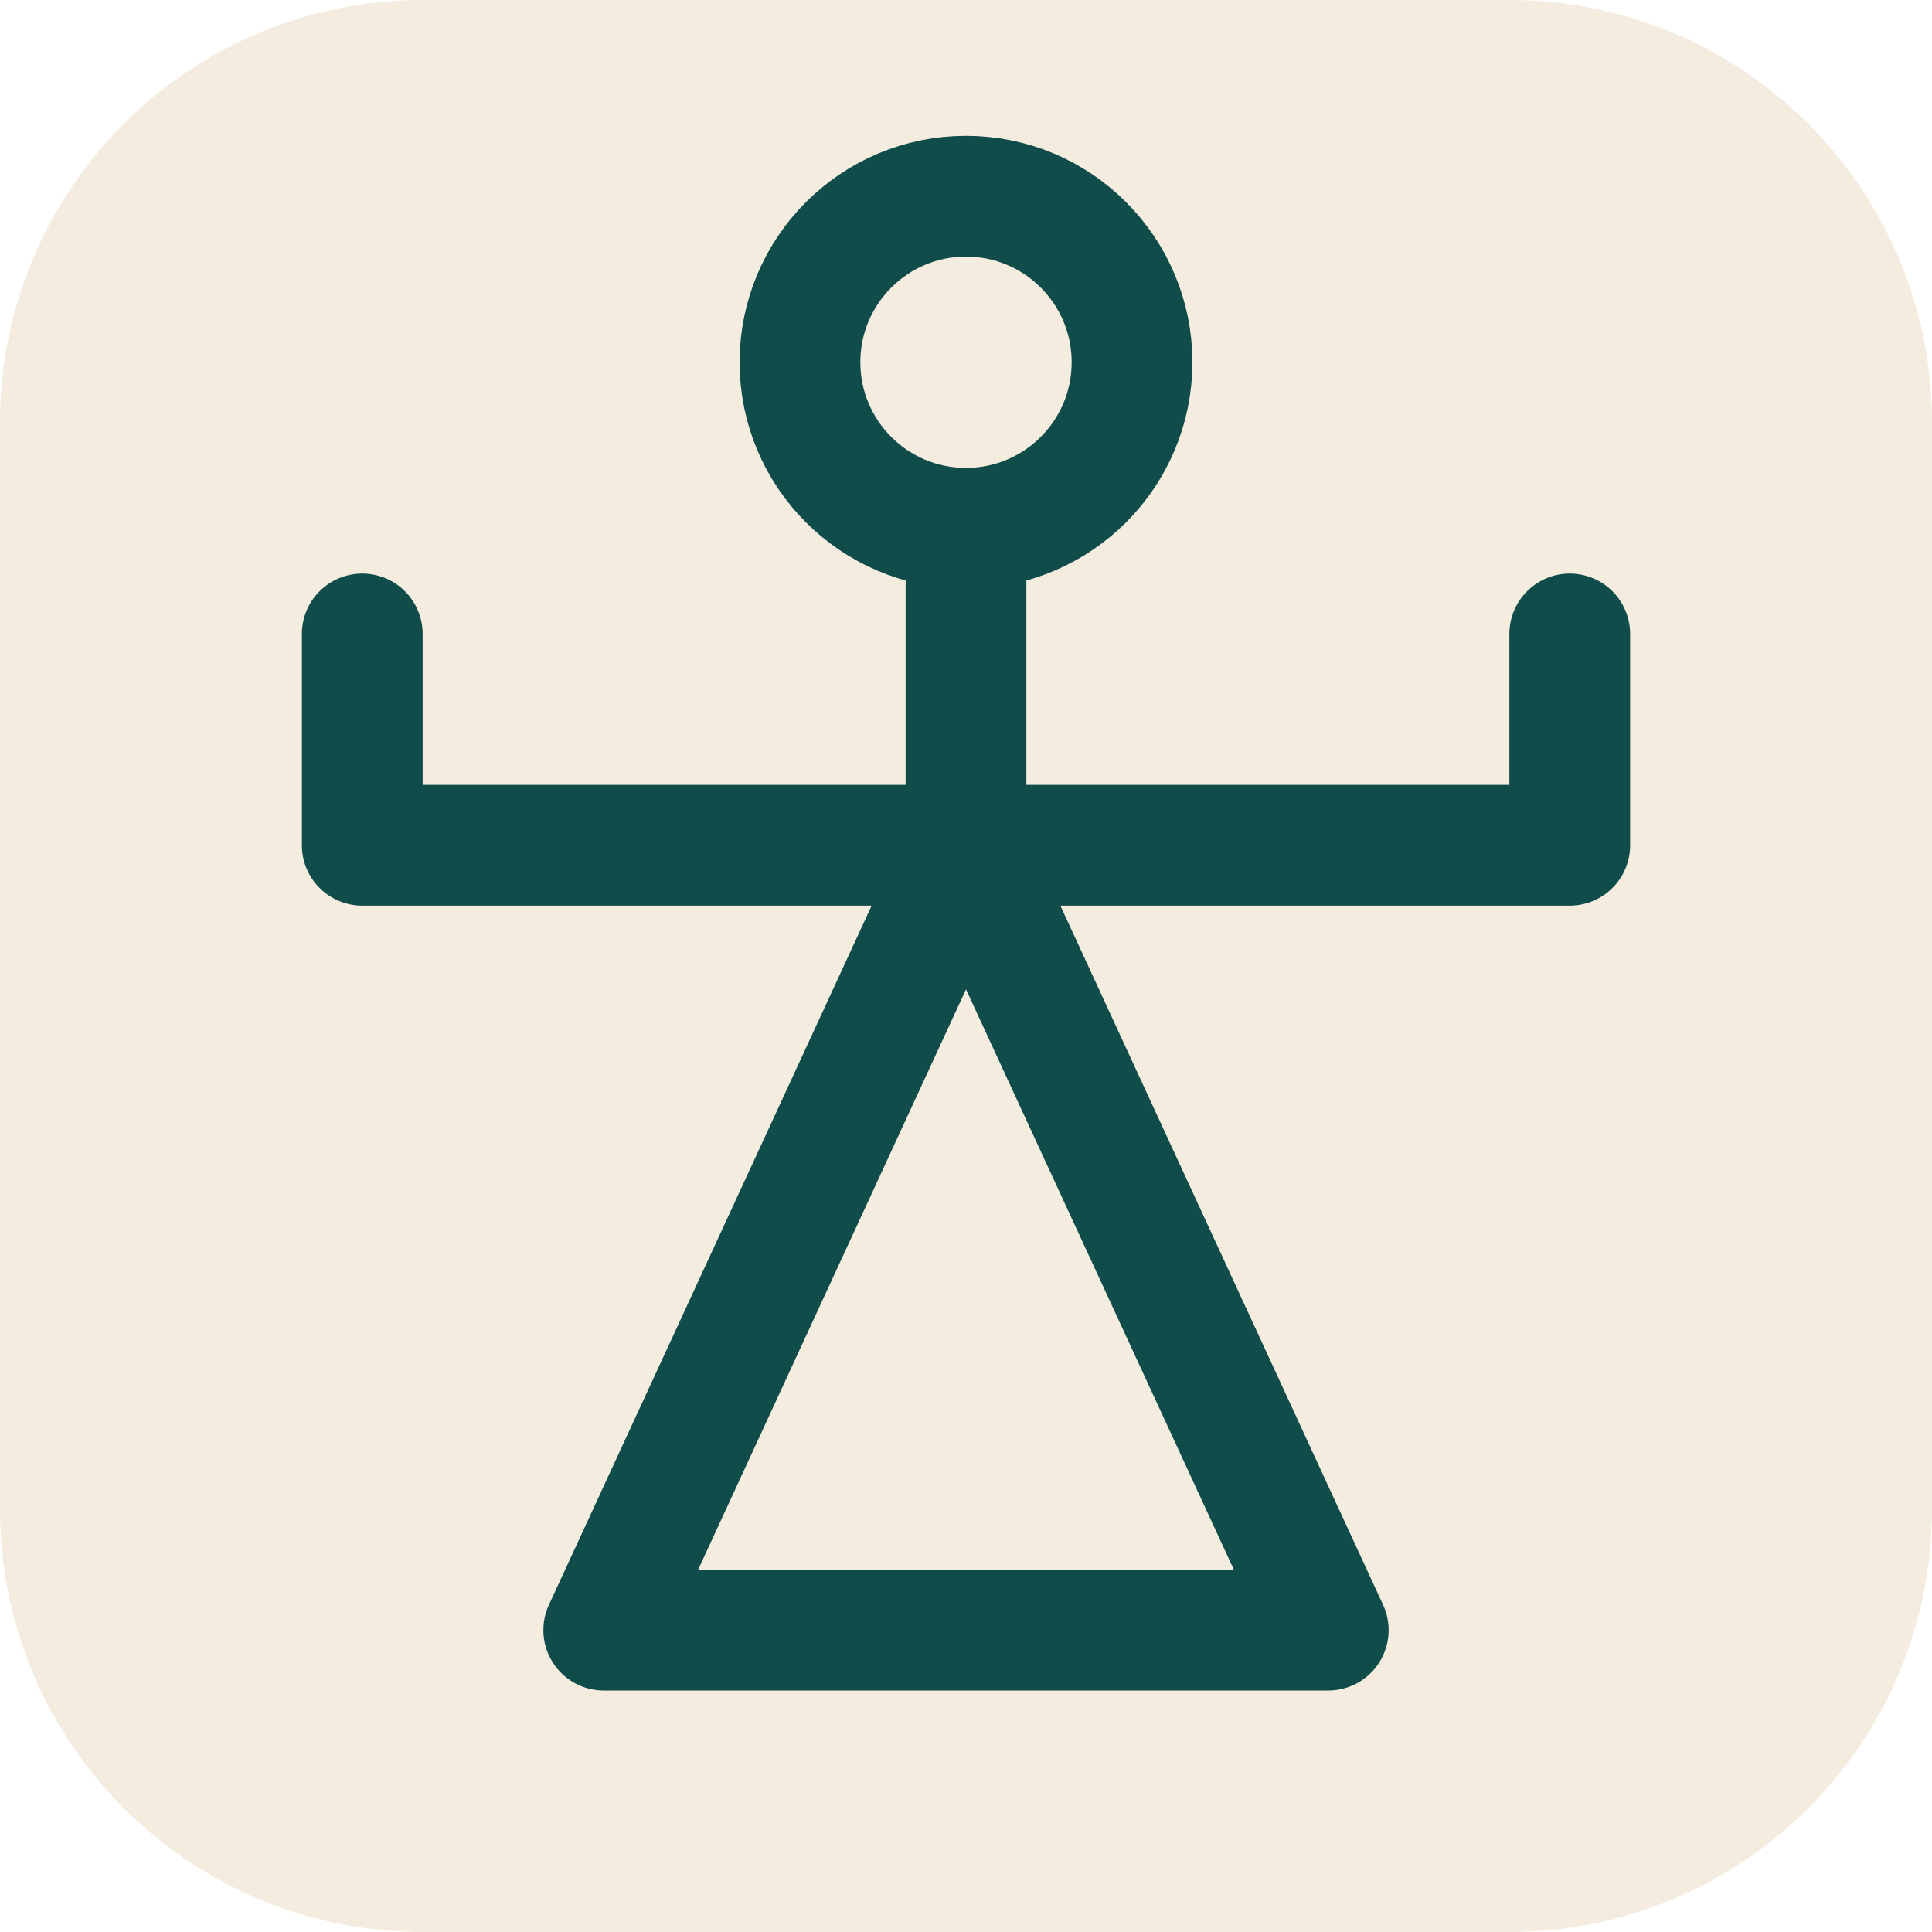
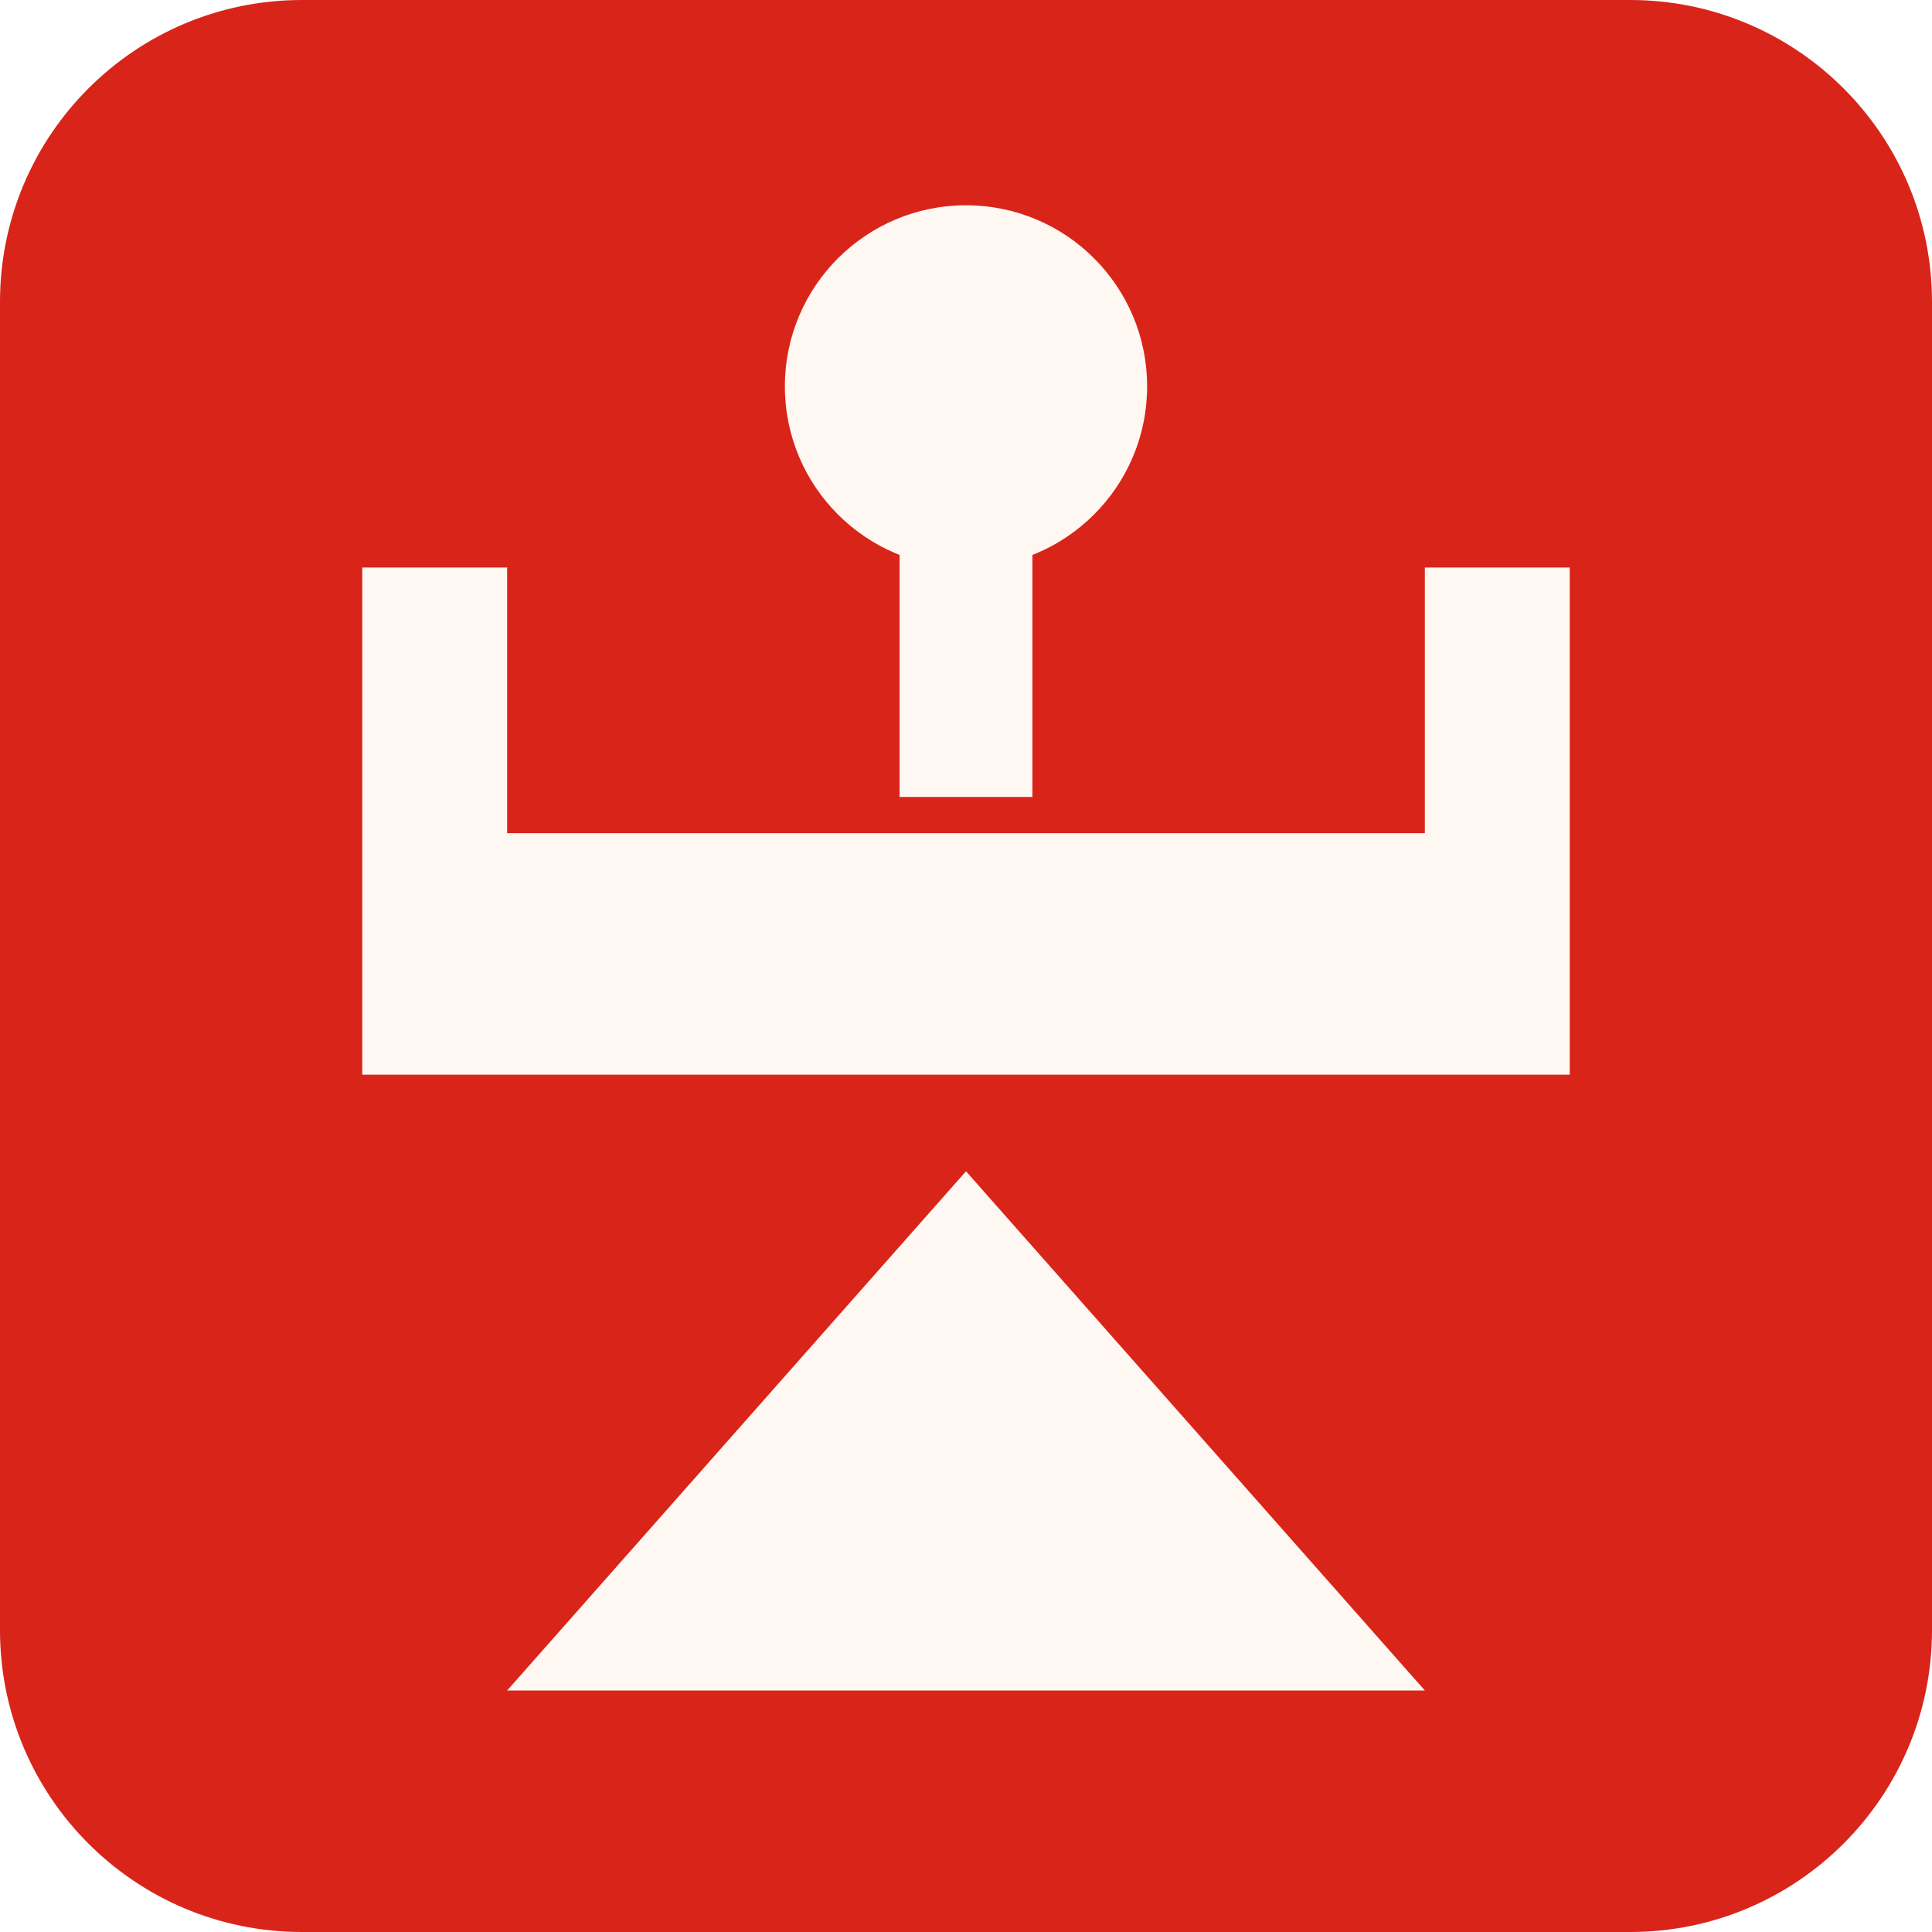
- <svg xmlns="http://www.w3.org/2000/svg" viewBox="0 0 64 64">
-   <rect width="64" height="64" rx="14" fill="#f3ecdf" />
-   <g fill="none" stroke="#0f4c4a" stroke-width="4" stroke-linecap="round" stroke-linejoin="round">
-     <circle cx="32" cy="12" r="5.5" />
-     <path d="M32 17.5v10.5" />
-     <path d="M12 21v7h40v-7" />
-     <path d="M20 54l12-26 12 26z" />
+ <svg xmlns="http://www.w3.org/2000/svg" viewBox="0 0 32 32">
+   <rect width="32" height="32" rx="5" fill="#d9241a" />
+   <g fill="#fff7f2">
+     <circle cx="16" cy="6.4" r="3" />
+     <rect x="14.9" y="8.8" width="2.2" height="4.4" />
+     <path d="M6 9.4h2.4v4.4h15.2V9.4H26v8.4H6z" />
+     <path d="M16 19.4 23.6 28H8.4z" />
  </g>
</svg>
